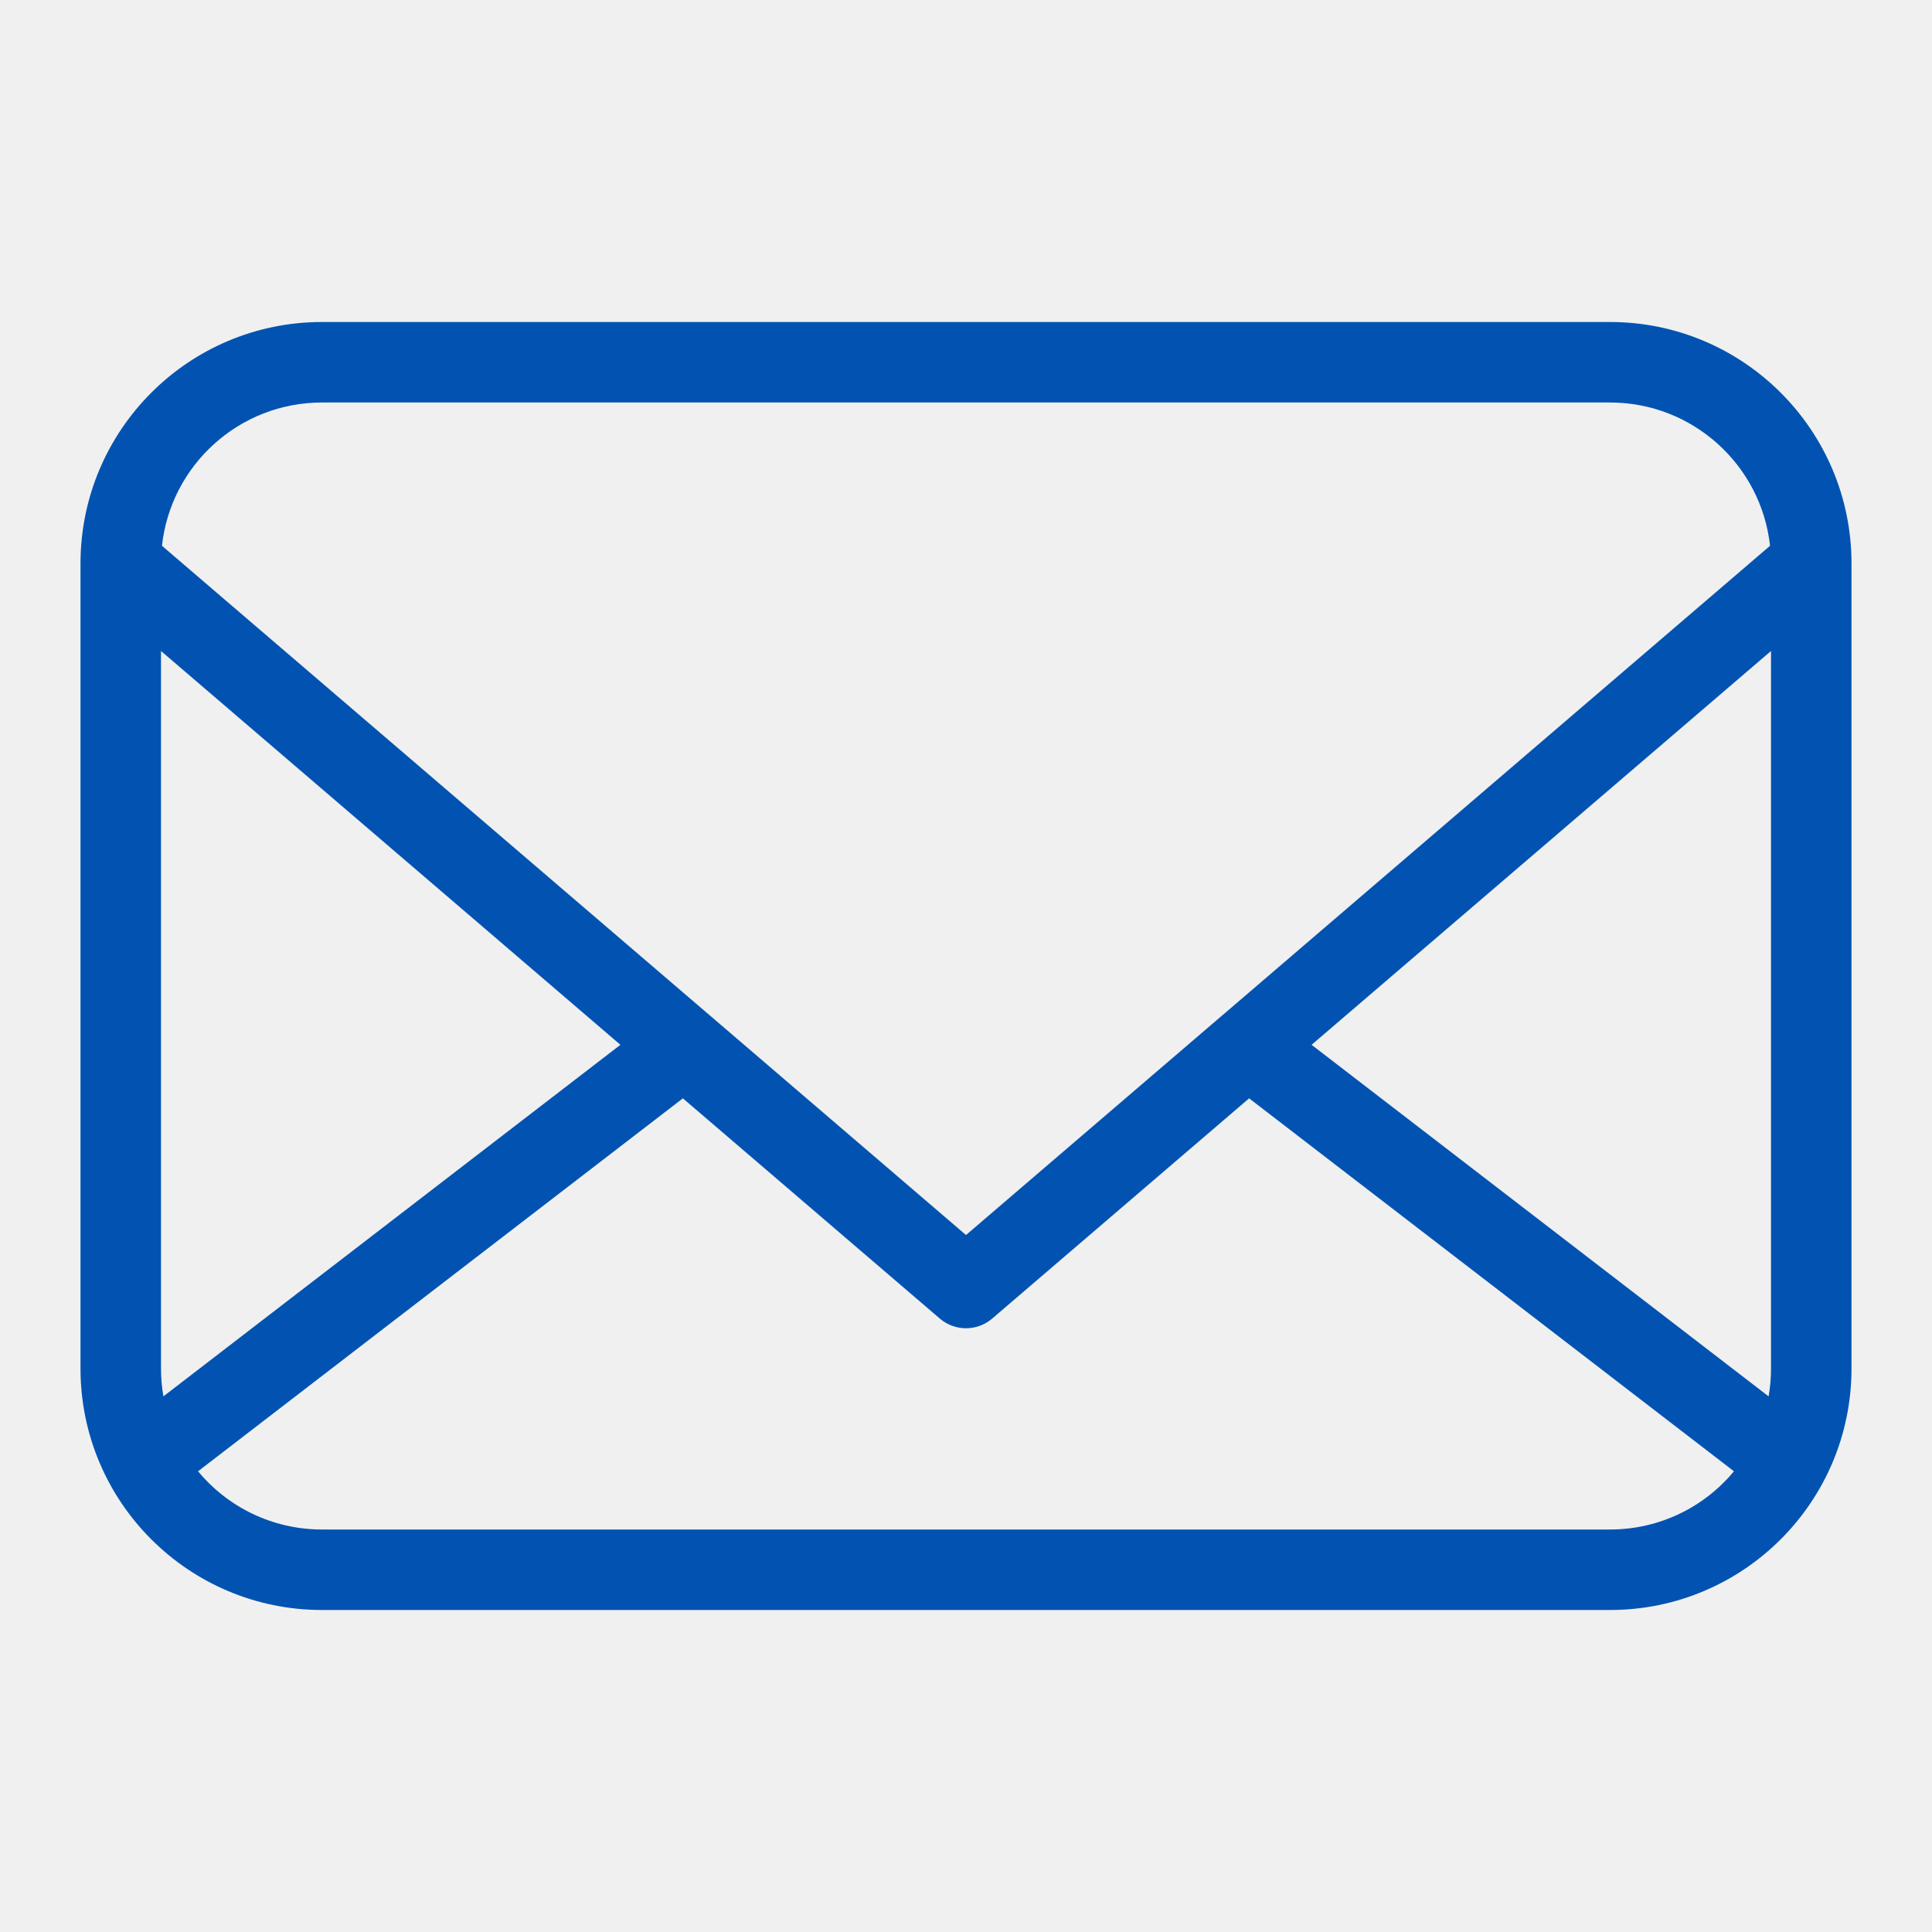
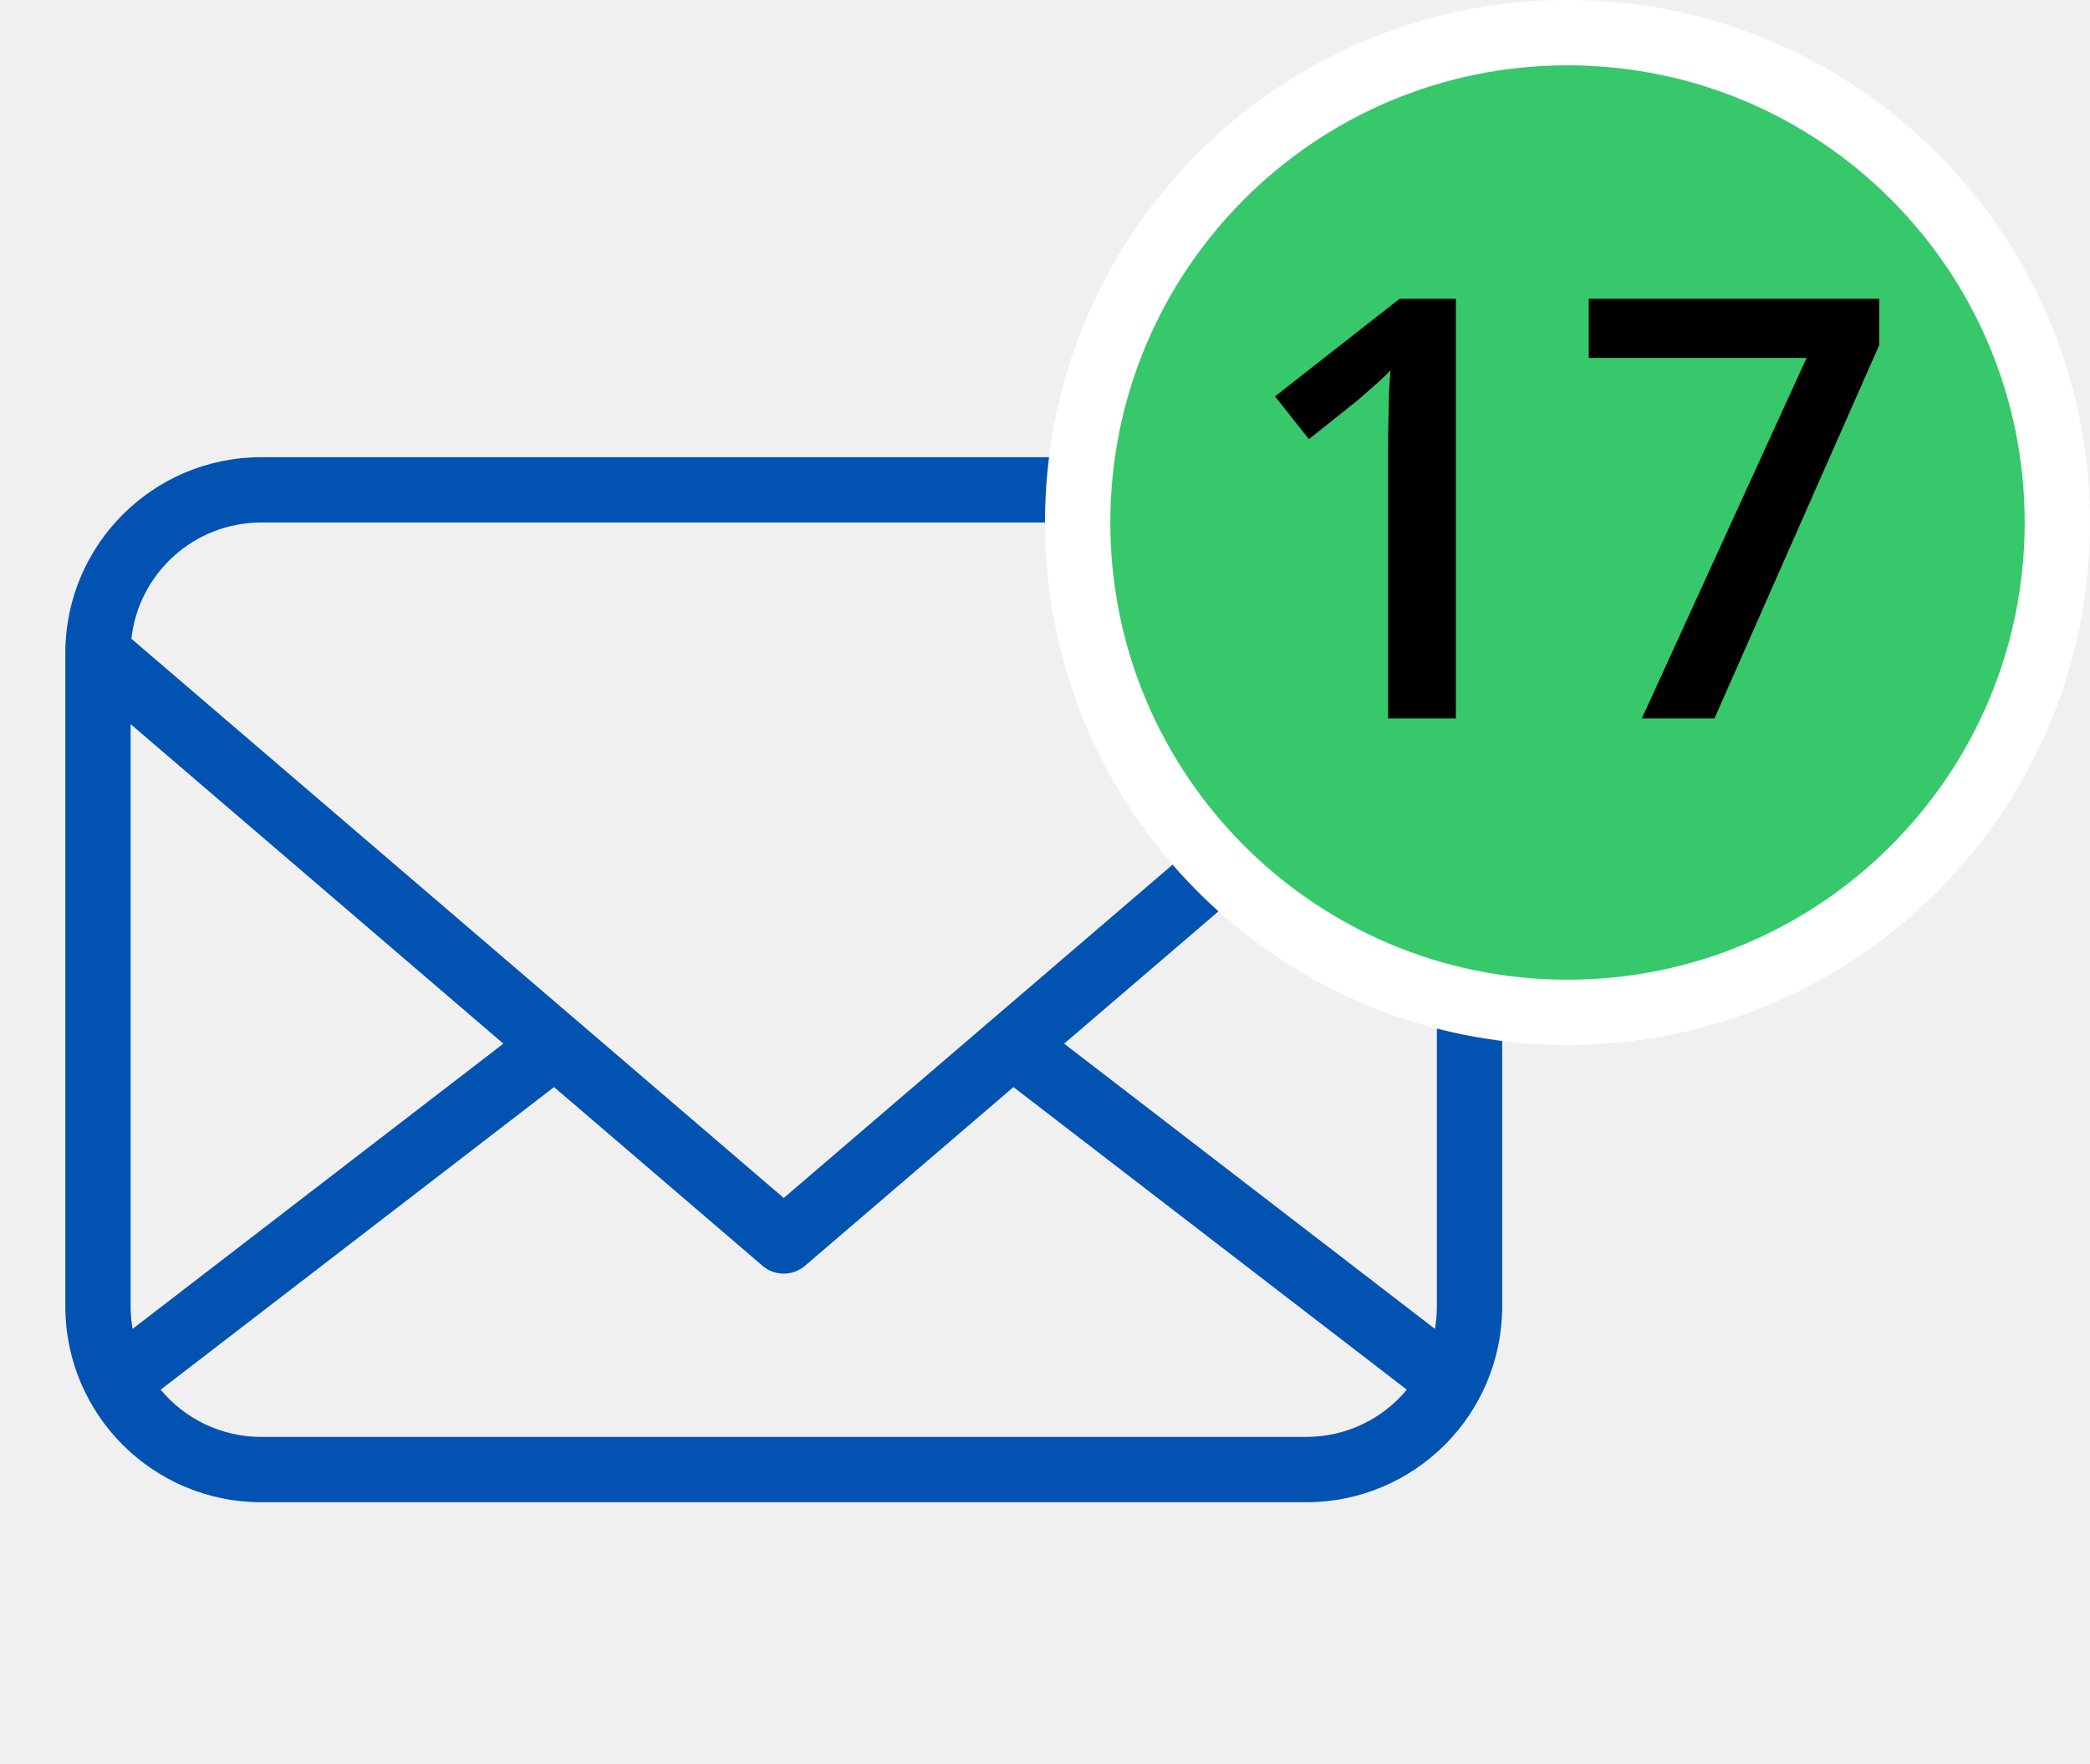
- <svg xmlns="http://www.w3.org/2000/svg" width="24" height="24" viewBox="0 0 24 24" fill="none">
-   <path fill-rule="evenodd" clip-rule="evenodd" d="M4 5H20C21.03 5 21.879 5.779 21.988 6.78L15.184 12.613C15.178 12.617 15.172 12.623 15.166 12.628L12 15.342L8.831 12.625C8.827 12.622 8.823 12.618 8.819 12.615L2.012 6.78C2.121 5.779 2.97 5 4 5ZM7.707 12.979L2 8.087V17C2 17.118 2.01 17.234 2.03 17.346L7.707 12.979ZM2.46 18.277C2.827 18.719 3.381 19 4 19H20C20.619 19 21.173 18.719 21.54 18.277L15.517 13.644L12.325 16.38C12.138 16.54 11.862 16.54 11.675 16.38L8.483 13.644L2.46 18.277ZM16.293 12.979L21.97 17.346C21.99 17.234 22 17.118 22 17V8.087L16.293 12.979ZM1 6.997V7.003V17C1 18.657 2.343 20 4 20H20C21.657 20 23 18.657 23 17V7.003L23 6.996C22.998 5.341 21.655 4 20 4H4C2.344 4 1.002 5.342 1 6.997Z" fill="#0253B1" />
+ <svg xmlns="http://www.w3.org/2000/svg" width="32" height="27" viewBox="0 0 32 27" fill="none">
+   <path fill-rule="evenodd" clip-rule="evenodd" d="M4 8H20C21.03 8 21.879 8.779 21.988 9.78L15.184 15.613C15.178 15.617 15.172 15.623 15.166 15.628L12 18.342L8.831 15.625C8.827 15.622 8.823 15.618 8.819 15.615L2.012 9.78C2.121 8.779 2.97 8 4 8ZM7.707 15.979L2 11.087V20C2 20.118 2.01 20.234 2.03 20.346L7.707 15.979ZM2.46 21.277C2.827 21.719 3.381 22 4 22H20C20.619 22 21.173 21.719 21.54 21.277L15.517 16.644L12.325 19.38C12.138 19.54 11.862 19.54 11.675 19.38L8.483 16.644L2.46 21.277ZM16.293 15.979L21.97 20.346C21.99 20.234 22 20.118 22 20V11.087L16.293 15.979ZM1 9.997V10.003V20C1 21.657 2.343 23 4 23H20C21.657 23 23 21.657 23 20V10.003L23 9.996C22.998 8.341 21.655 7 20 7H4C2.344 7 1.002 8.342 1 9.997Z" fill="#0253B1" />
+   <circle cx="24" cy="8" r="7.5" fill="#37C86B" stroke="white" />
+   <path d="M22.291 11H21.253V6.865C21.253 6.727 21.255 6.589 21.258 6.452C21.261 6.314 21.264 6.179 21.267 6.047C21.273 5.916 21.28 5.79 21.289 5.669C21.227 5.737 21.151 5.81 21.06 5.889C20.972 5.968 20.878 6.05 20.779 6.135L20.041 6.724L19.522 6.069L21.429 4.575H22.291V11ZM25.138 11L27.661 5.48H24.325V4.575H28.773V5.283L26.25 11H25.138Z" fill="black" />
</svg>
